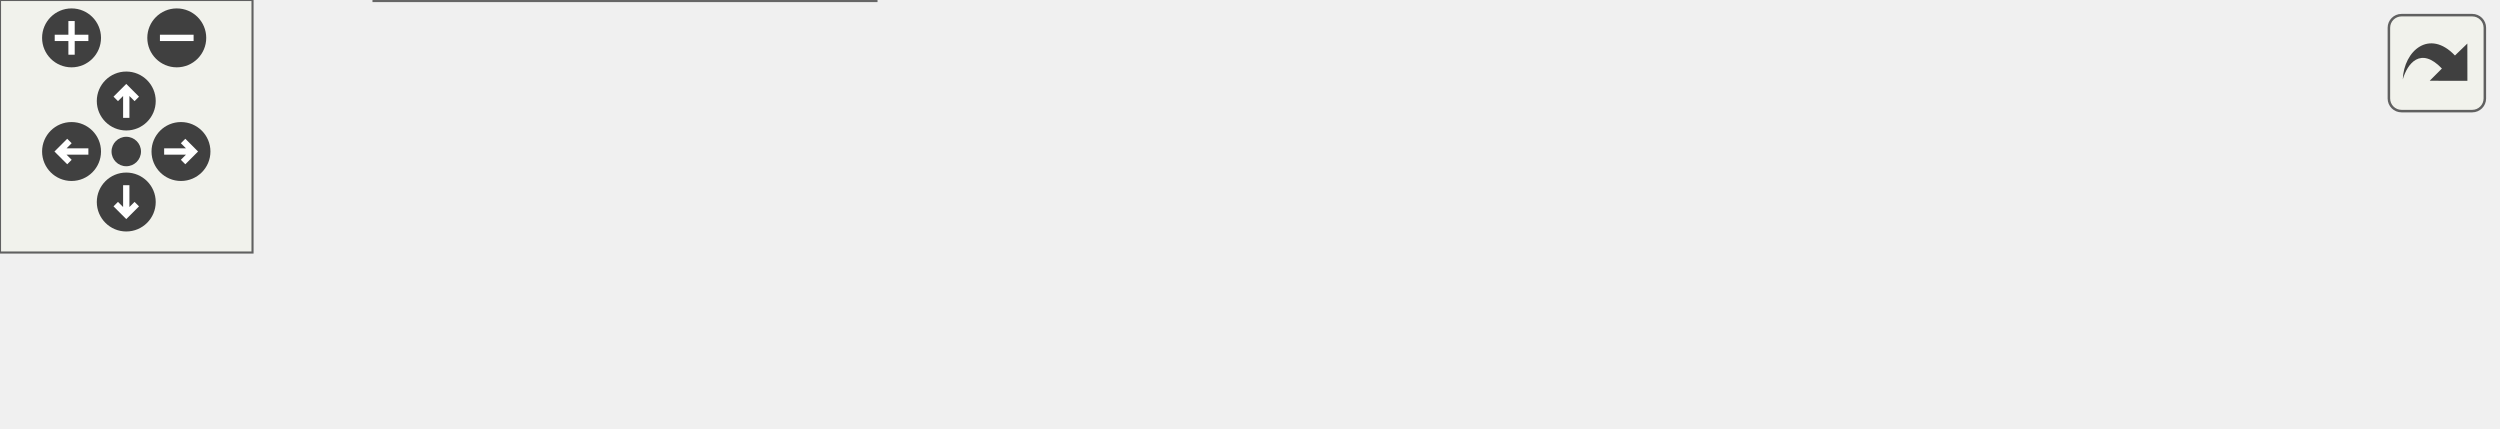
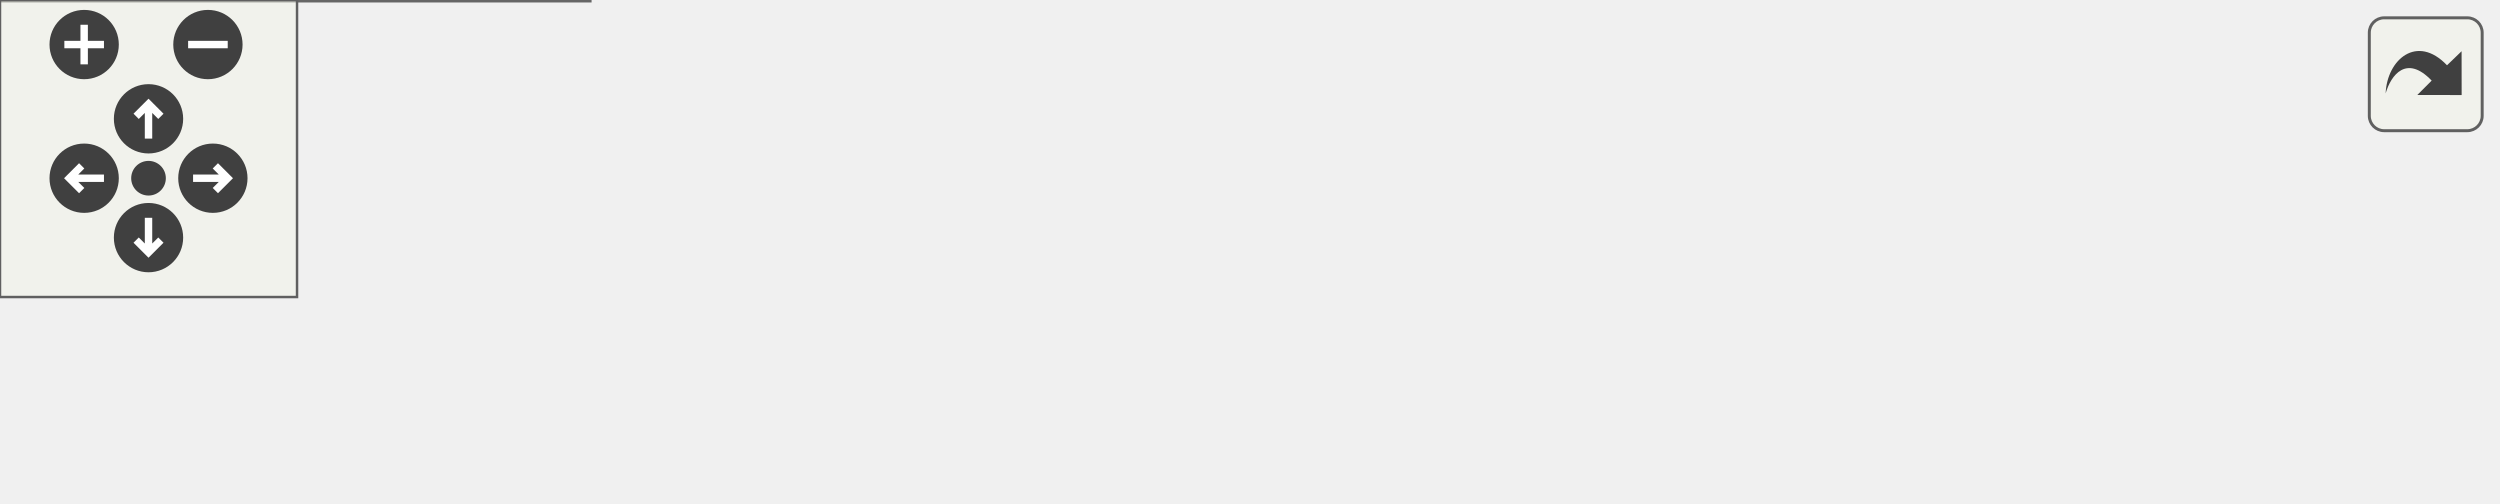
<svg xmlns="http://www.w3.org/2000/svg" xmlns:xlink="http://www.w3.org/1999/xlink" id="main" version="1.1" xml:space="preserve">
  <style type="text/css">
.edge:hover path { stroke: red; }
.edge:hover polygon { stroke: red; fill: red; }
</style>
  <defs>
    <circle id="rim" cx="0" cy="0" r="7" />
    <circle id="rim2" cx="0" cy="0" r="3.5" />
    <g id="zoomPlus">
      <use xlink:href="#rim" fill="#404040">
        <set attributeName="fill" to="#808080" begin="zoomplus.mouseover" end="zoomplus.mouseout" />
      </use>
      <path d="M-4,0h8M0,-4v8" fill="none" stroke="white" stroke-width="1.5" pointer-events="none" />
    </g>
    <g id="zoomMin">
      <use xlink:href="#rim" fill="#404040">
        <set attributeName="fill" to="#808080" begin="zoomminus.mouseover" end="zoomminus.mouseout" />
      </use>
      <path d="M-4,0h8" fill="none" stroke="white" stroke-width="1.5" pointer-events="none" />
    </g>
    <g id="dirArrow">
      <path fill="none" stroke="white" stroke-width="1.5" d="M0,-3.0v7 M-2.5,-0.5L0,-3.0L2.5,-0.5" />
    </g>
    <g id="resetDef">
      <use xlink:href="#rim2" fill="#404040">
        <set attributeName="fill" to="#808080" begin="reset.mouseover" end="reset.mouseout" />
      </use>
    </g>
  </defs>
  <svg id="graph" class="graph">
    <g id="viewport">
      <g id="node1" class="node">
        <g id="a_node1">
          <a xlink:title="Compute non-symmetric moments.">
-             <polygon fill="#999999" stroke="#666666" points="593,-35.5 432,-35.5 432,-5.5 593,-5.5 593,-35.5" />
-             <text text-anchor="start" x="440" y="-23.5" font-family="Helvetica,sans-Serif" font-size="10.00">m_derived_variables</text>
-             <text text-anchor="middle" x="512.5" y="-12.5" font-family="Helvetica,sans-Serif" font-size="10.00">::s_non_symmetric_moments</text>
+             <polygon fill="#999999" stroke="#666666" points="504,-35.5 343,-35.5 343,-5.5 504,-5.5 504,-35.5" />
+             <text text-anchor="start" x="351" y="-23.5" font-family="Helvetica,sans-Serif" font-size="10.00">m_derived_variables</text>
+             <text text-anchor="middle" x="423.5" y="-12.5" font-family="Helvetica,sans-Serif" font-size="10.00">::s_non_symmetric_moments</text>
          </a>
        </g>
      </g>
      <g id="node2" class="node">
        <g id="a_node2">
          <a xlink:href="namespacem__derived__variables.html#ab28af564606ca901d3953e6012e9a452" target="_top" xlink:title="Subroutine to compute the higher moments in an attempt to find the maximal size of the droplet.">
-             <polygon fill="white" stroke="#666666" points="396,-35.5 244,-35.5 244,-5.5 396,-5.5 396,-35.5" />
-             <text text-anchor="start" x="252" y="-23.5" font-family="Helvetica,sans-Serif" font-size="10.00">m_derived_variables</text>
-             <text text-anchor="middle" x="320" y="-12.5" font-family="Helvetica,sans-Serif" font-size="10.00">::s_derive_higher_moments</text>
+             <polygon fill="white" stroke="#666666" points="307,-35.5 155,-35.5 155,-5.5 307,-5.5 307,-35.5" />
+             <text text-anchor="start" x="163" y="-23.5" font-family="Helvetica,sans-Serif" font-size="10.00">m_derived_variables</text>
+             <text text-anchor="middle" x="231" y="-12.5" font-family="Helvetica,sans-Serif" font-size="10.00">::s_derive_higher_moments</text>
          </a>
        </g>
      </g>
      <g id="edge1" class="edge">
-         <path fill="none" stroke="#63b8ff" d="M421.77,-20.5C413.18,-20.5 404.53,-20.5 396.1,-20.5" />
-         <polygon fill="#63b8ff" stroke="#63b8ff" points="421.81,-24 431.81,-20.5 421.81,-17 421.81,-24" />
+         <path fill="none" stroke="#63b8ff" d="M332.77,-20.5C324.18,-20.5 315.53,-20.5 307.1,-20.5" />
+         <polygon fill="#63b8ff" stroke="#63b8ff" points="332.81,-24 342.81,-20.5 332.81,-17 332.81,-24" />
      </g>
      <g id="node3" class="node">
        <g id="a_node3">
          <a xlink:href="namespacem__derived__variables.html#a516a9808b3446b7b45029f6451d02b3f" target="_top" xlink:title="Writes coherent body information, communication files, and probes.">
-             <polygon fill="white" stroke="#666666" points="208,-41 89,-41 89,0 208,0 208,-41" />
-             <text text-anchor="start" x="97" y="-29" font-family="Helvetica,sans-Serif" font-size="10.00">m_derived_variables</text>
-             <text text-anchor="start" x="97" y="-18" font-family="Helvetica,sans-Serif" font-size="10.00">::s_compute_derived</text>
-             <text text-anchor="middle" x="148.5" y="-7" font-family="Helvetica,sans-Serif" font-size="10.00">_variables</text>
+             <polygon fill="white" stroke="#666666" points="119,-41 0,-41 0,0 119,0 119,-41" />
+             <text text-anchor="start" x="8" y="-29" font-family="Helvetica,sans-Serif" font-size="10.00">m_derived_variables</text>
+             <text text-anchor="start" x="8" y="-18" font-family="Helvetica,sans-Serif" font-size="10.00">::s_compute_derived</text>
+             <text text-anchor="middle" x="59.5" y="-7" font-family="Helvetica,sans-Serif" font-size="10.00">_variables</text>
          </a>
        </g>
      </g>
      <g id="edge2" class="edge">
-         <path fill="none" stroke="#63b8ff" d="M233.56,-20.5C224.93,-20.5 216.31,-20.5 208.06,-20.5" />
-         <polygon fill="#63b8ff" stroke="#63b8ff" points="233.67,-24 243.67,-20.5 233.67,-17 233.67,-24" />
-       </g>
-       <g id="node4" class="node">
-         <g id="a_node4">
-           <a xlink:href="p__main_8f90.html#aeec10ee8e2940c953967da3e374e1579" target="_top" xlink:title="Quasi-conservative, shock- and interface- capturing finite-volume scheme for the multicomponent Navie...">
-             <polygon fill="white" stroke="#666666" points="53,-30 0,-30 0,-11 53,-11 53,-30" />
-             <text text-anchor="middle" x="26.5" y="-18" font-family="Helvetica,sans-Serif" font-size="10.00">p_main</text>
-           </a>
-         </g>
-       </g>
-       <g id="edge3" class="edge">
-         <path fill="none" stroke="#63b8ff" d="M78.88,-20.5C69.7,-20.5 60.8,-20.5 53.05,-20.5" />
-         <polygon fill="#63b8ff" stroke="#63b8ff" points="78.91,-24 88.91,-20.5 78.91,-17 78.91,-24" />
+         <path fill="none" stroke="#63b8ff" d="M144.56,-20.5C135.93,-20.5 127.31,-20.5 119.06,-20.5" />
+         <polygon fill="#63b8ff" stroke="#63b8ff" points="144.67,-24 154.67,-20.5 144.67,-17 144.67,-24" />
      </g>
    </g>
  </svg>
  <g id="navigator" transform="translate(0 0)" fill="#404254">
    <rect fill="#f2f5e9" fill-opacity="0.5" stroke="#606060" stroke-width=".5" x="0" y="0" width="60" height="60" />
    <use id="zoomplus" xlink:href="#zoomPlus" x="17" y="9" />
    <use id="zoomminus" xlink:href="#zoomMin" x="42" y="9" />
    <use id="reset" xlink:href="#resetDef" x="30" y="36" />
    <g id="arrowUp" xlink:href="#dirArrow" transform="translate(30 24)">
      <use xlink:href="#rim" fill="#404040">
        <set attributeName="fill" to="#808080" begin="arrowUp.mouseover" end="arrowUp.mouseout" />
      </use>
      <path fill="none" stroke="white" stroke-width="1.5" d="M0,-3.0v7 M-2.5,-0.5L0,-3.0L2.5,-0.5" />
    </g>
    <g id="arrowRight" xlink:href="#dirArrow" transform="rotate(90) translate(36 -43)">
      <use xlink:href="#rim" fill="#404040">
        <set attributeName="fill" to="#808080" begin="arrowRight.mouseover" end="arrowRight.mouseout" />
      </use>
      <path fill="none" stroke="white" stroke-width="1.5" d="M0,-3.0v7 M-2.5,-0.5L0,-3.0L2.5,-0.5" />
    </g>
    <g id="arrowDown" xlink:href="#dirArrow" transform="rotate(180) translate(-30 -48)">
      <use xlink:href="#rim" fill="#404040">
        <set attributeName="fill" to="#808080" begin="arrowDown.mouseover" end="arrowDown.mouseout" />
      </use>
      <path fill="none" stroke="white" stroke-width="1.5" d="M0,-3.0v7 M-2.5,-0.5L0,-3.0L2.5,-0.5" />
    </g>
    <g id="arrowLeft" xlink:href="#dirArrow" transform="rotate(270) translate(-36 17)">
      <use xlink:href="#rim" fill="#404040">
        <set attributeName="fill" to="#808080" begin="arrowLeft.mouseover" end="arrowLeft.mouseout" />
      </use>
      <path fill="none" stroke="white" stroke-width="1.5" d="M0,-3.0v7 M-2.5,-0.5L0,-3.0L2.5,-0.5" />
    </g>
  </g>
  <svg viewBox="0 0 15 15" width="100%" height="30px" preserveAspectRatio="xMaxYMin meet">
    <g id="arrow_out" transform="scale(0.3 0.3)">
      <a xlink:href="namespacem__derived__variables_a2ee18c156bb444c6ab73d4762960ef67_icgraph_org.svg" target="_base">
        <rect id="button" ry="5" rx="5" y="6" x="6" height="38" width="38" fill="#f2f5e9" fill-opacity="0.5" stroke="#606060" stroke-width="1.0" />
        <path id="arrow" d="M 11.5,31.437 C 11.94,20.098 22.043,11.323 32.159,21.979 L 37.069,17.246 C 37.069,17.246 37.088,32 37.088,32 L 22.16,31.978 C 22.16,31.978 26.998,27.14 26.998,27.14 C 18.529,18.264 13.292,25.23 11.5,31.437 z" style="fill:#404040;" />
      </a>
    </g>
  </svg>
</svg>
